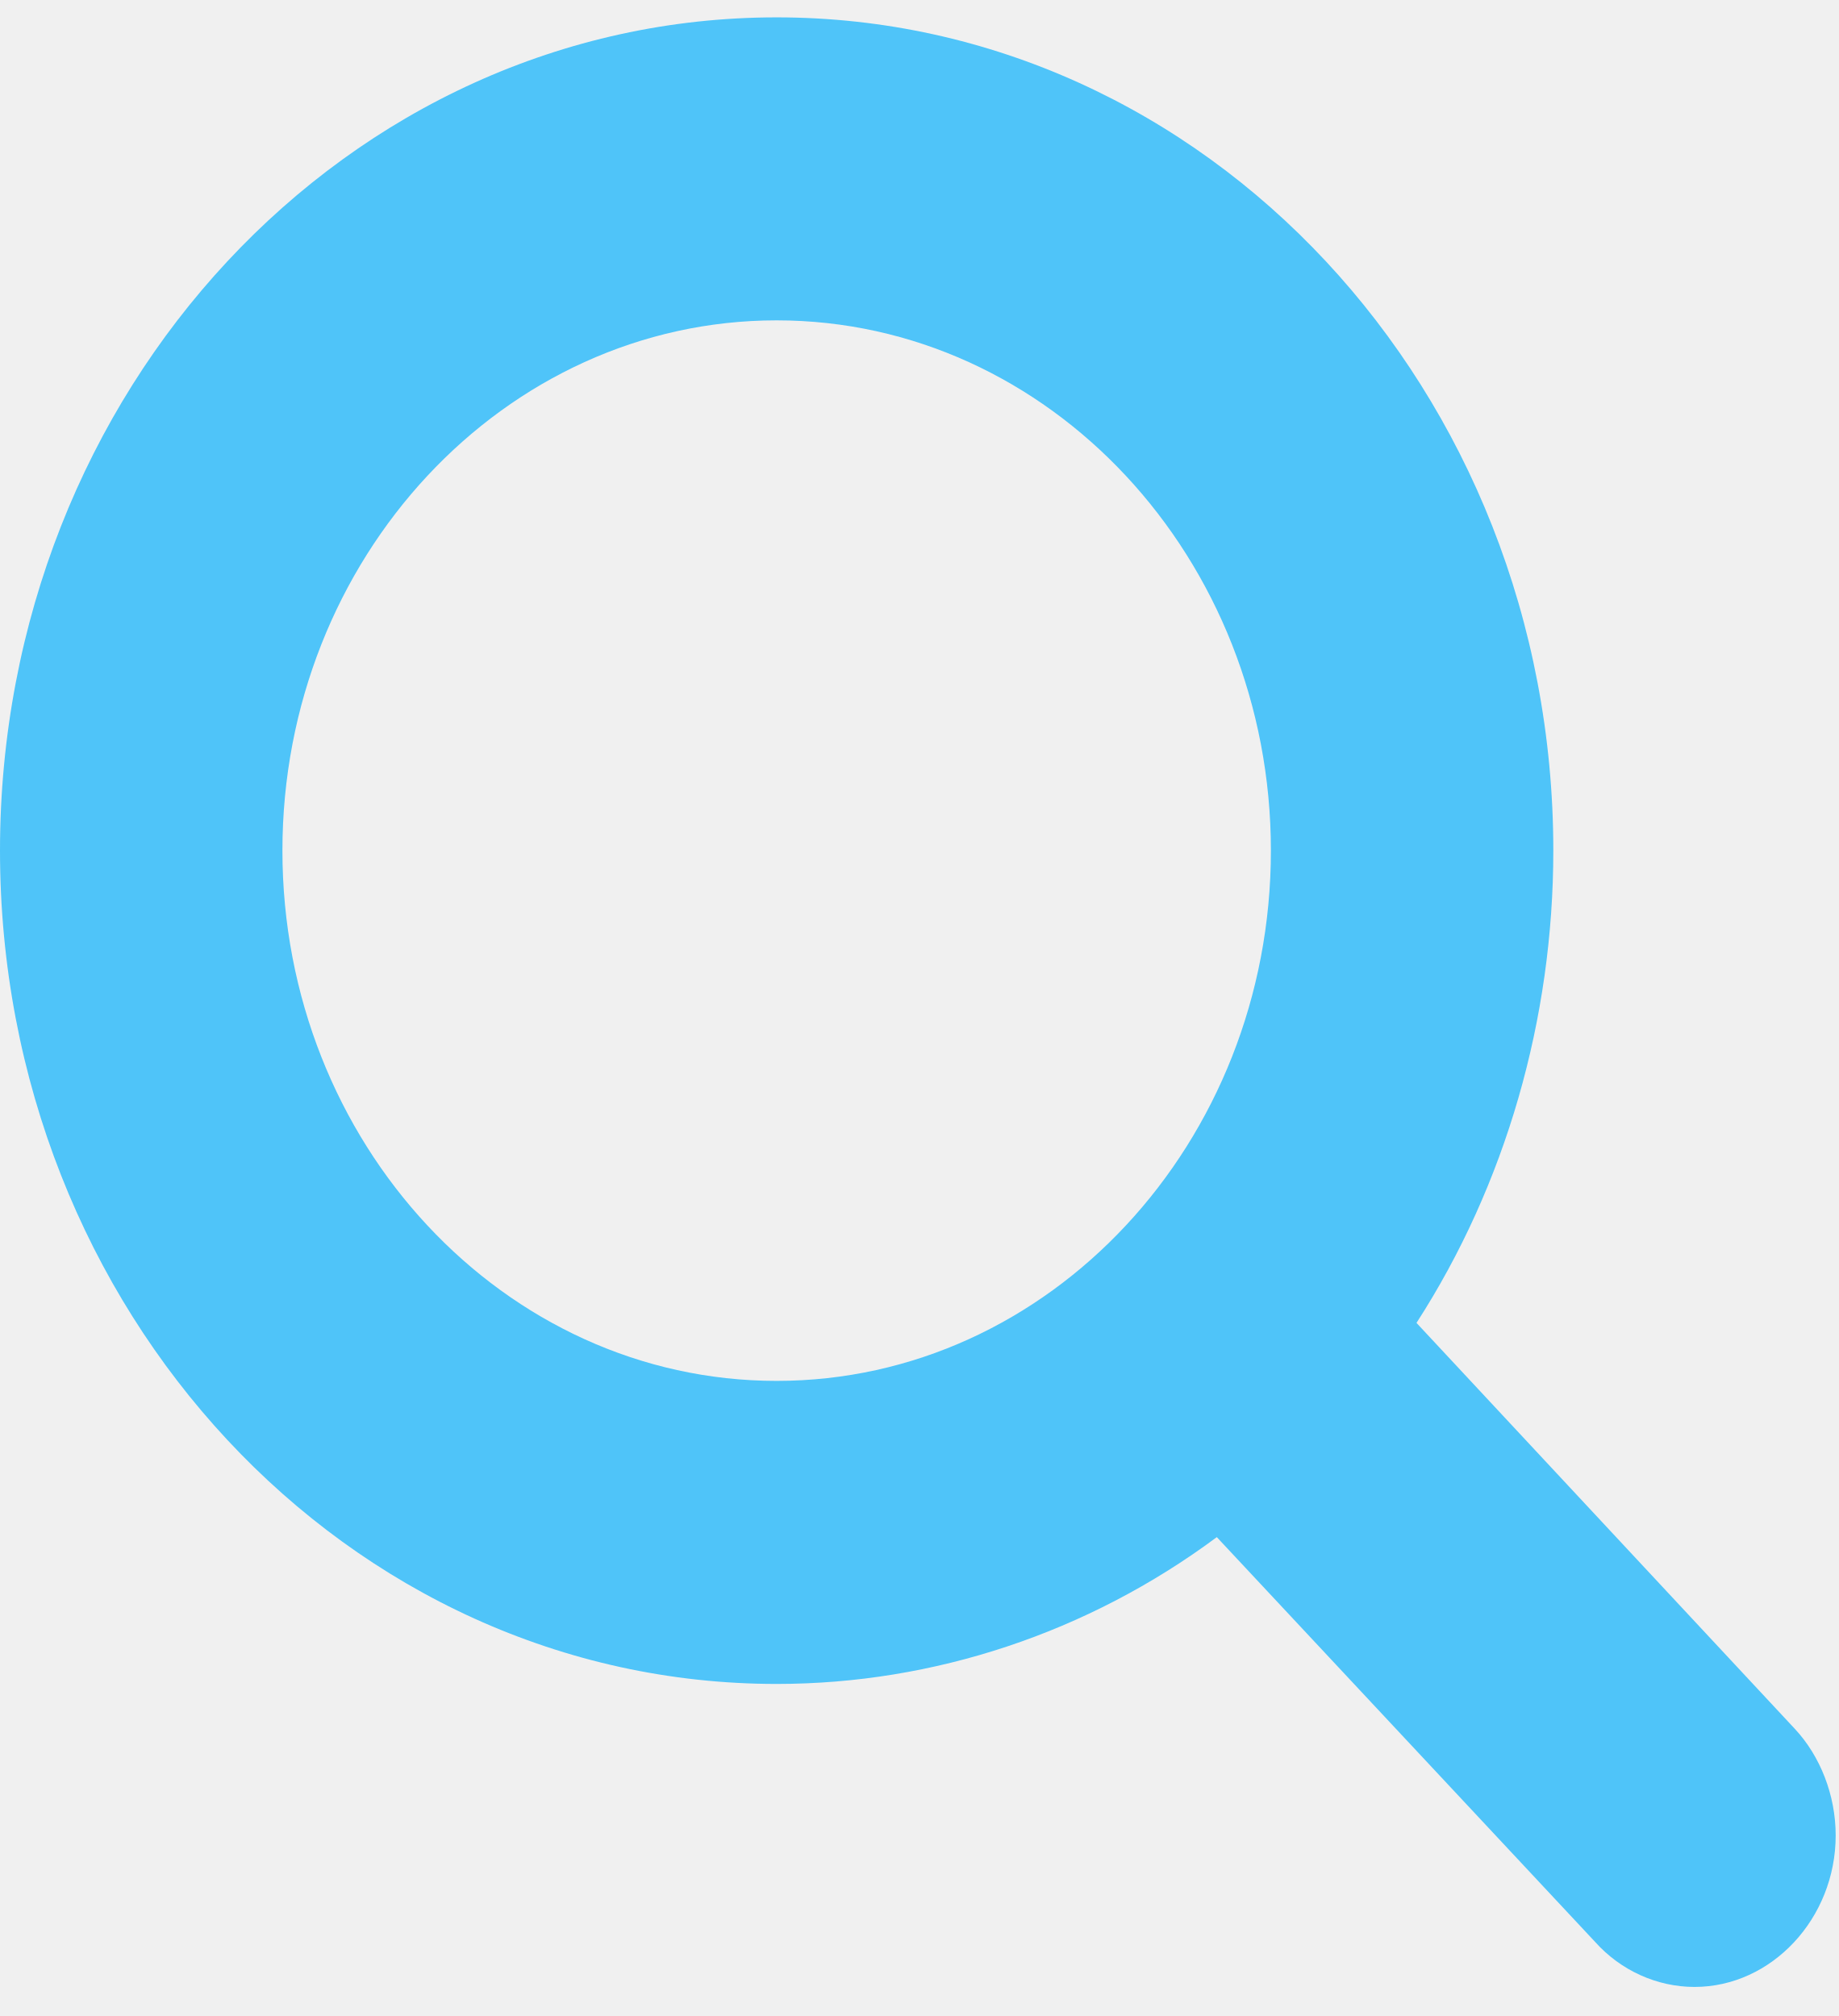
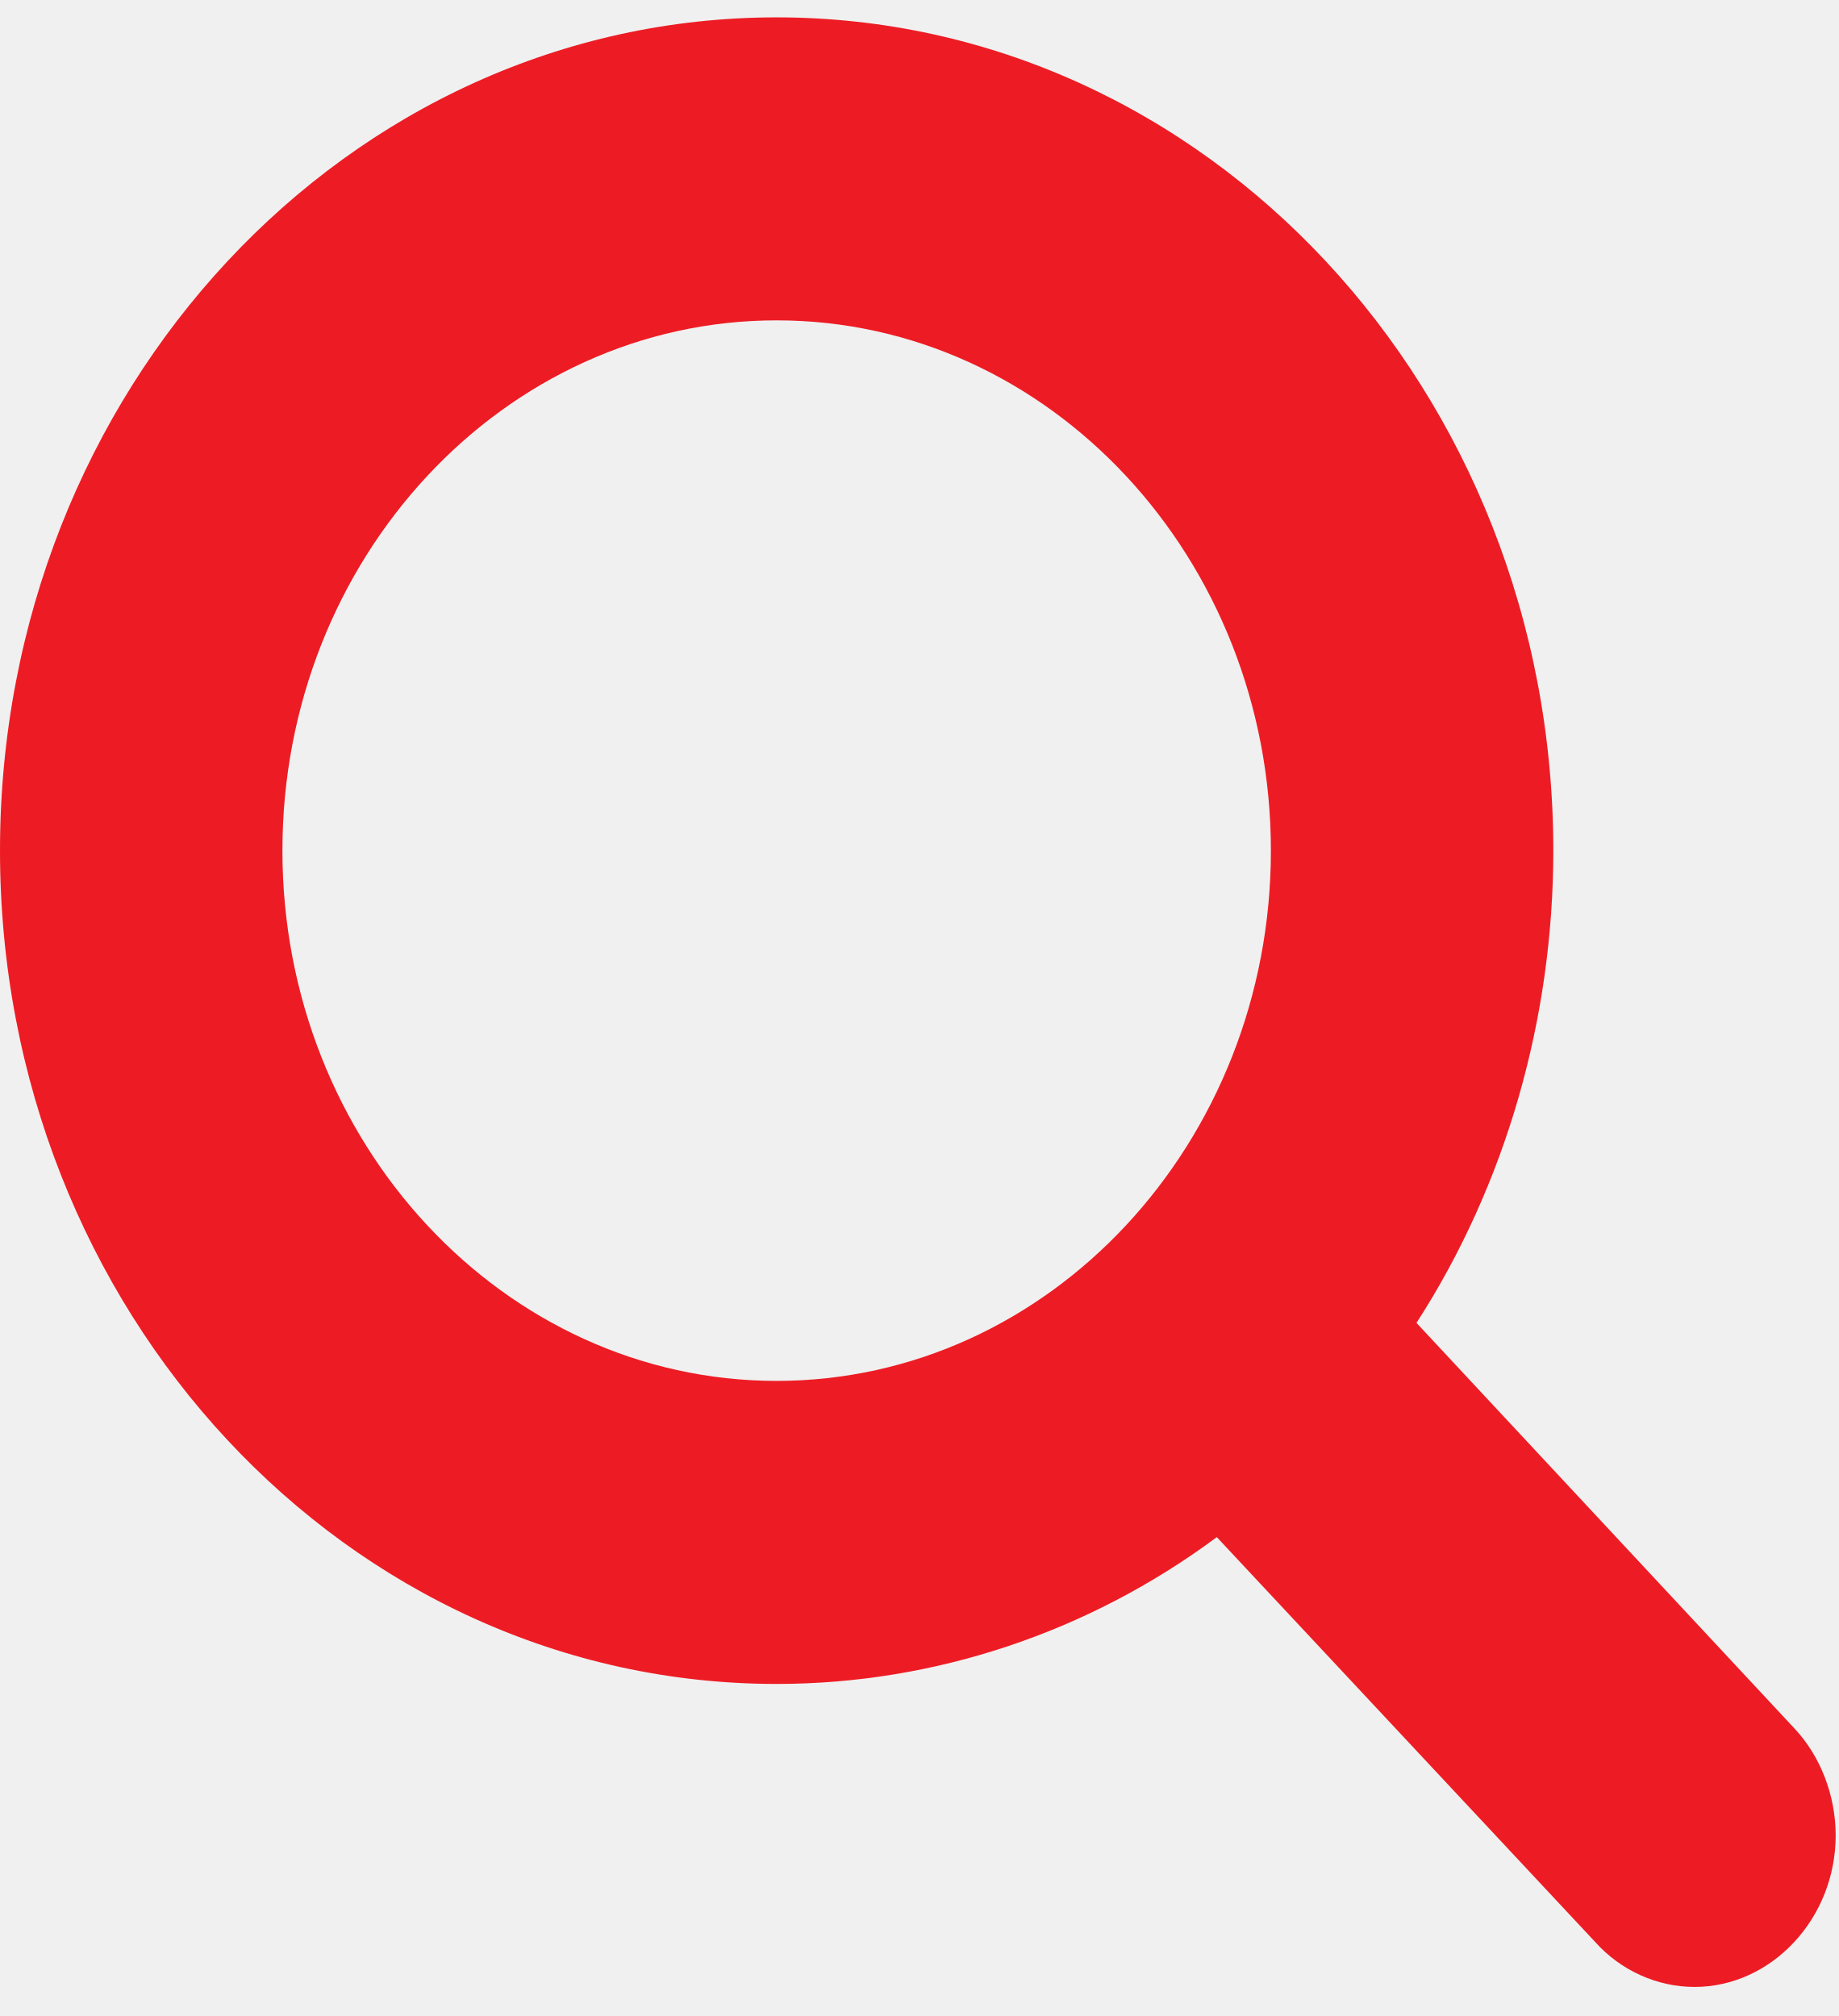
<svg xmlns="http://www.w3.org/2000/svg" xmlns:xlink="http://www.w3.org/1999/xlink" width="31px" height="34px" viewBox="0 0 31 34" version="1.1">
  <defs>
    <path d="M33.571,38.583 C34.874,38.583 35.952,37.425 35.952,36.028 C35.952,35.349 35.692,34.69 35.264,34.231 L28.884,27.384 C30.391,25.049 31.191,22.254 31.191,19.419 C31.191,11.654 25.331,5.366 18.095,5.366 C10.859,5.366 5,11.654 5,19.419 C5,27.185 10.859,33.473 18.095,33.473 C20.737,33.473 23.341,32.614 25.517,30.997 L31.897,37.825 C32.325,38.304 32.939,38.583 33.571,38.583 Z M18.095,28.362 C13.501,28.362 9.762,24.35 9.762,19.419 C9.762,14.489 13.501,10.476 18.095,10.476 C22.69,10.476 26.429,14.489 26.429,19.419 C26.429,24.35 22.69,28.362 18.095,28.362 Z" id="path-1" />
  </defs>
  <g id="light" stroke="none" stroke-width="1" fill="none" fill-rule="evenodd">
    <g id="Measure" transform="translate(-653, -653)">
      <g id="icon/search" transform="translate(648, 647.9268)">
        <mask id="mask-2" fill="white">
          <use xlink:href="#path-1" />
        </mask>
-         <use id="Mask" fill="#4FC4F9" fill-rule="evenodd" xlink:href="#path-1" />
+         <use id="Mask" fill="#ED1C24" fill-rule="evenodd" xlink:href="#path-1" />
      </g>
    </g>
  </g>
</svg>
